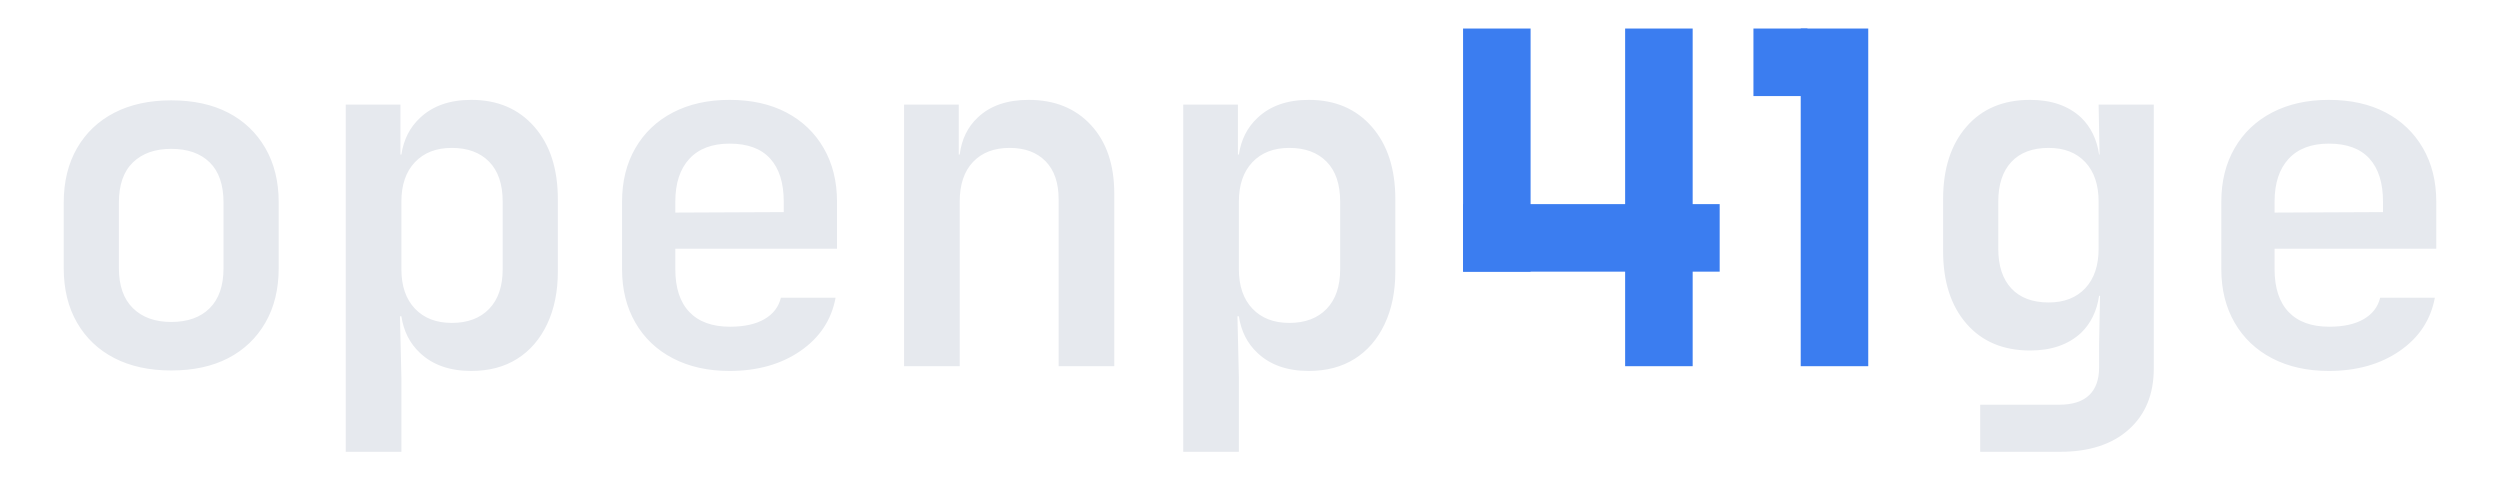
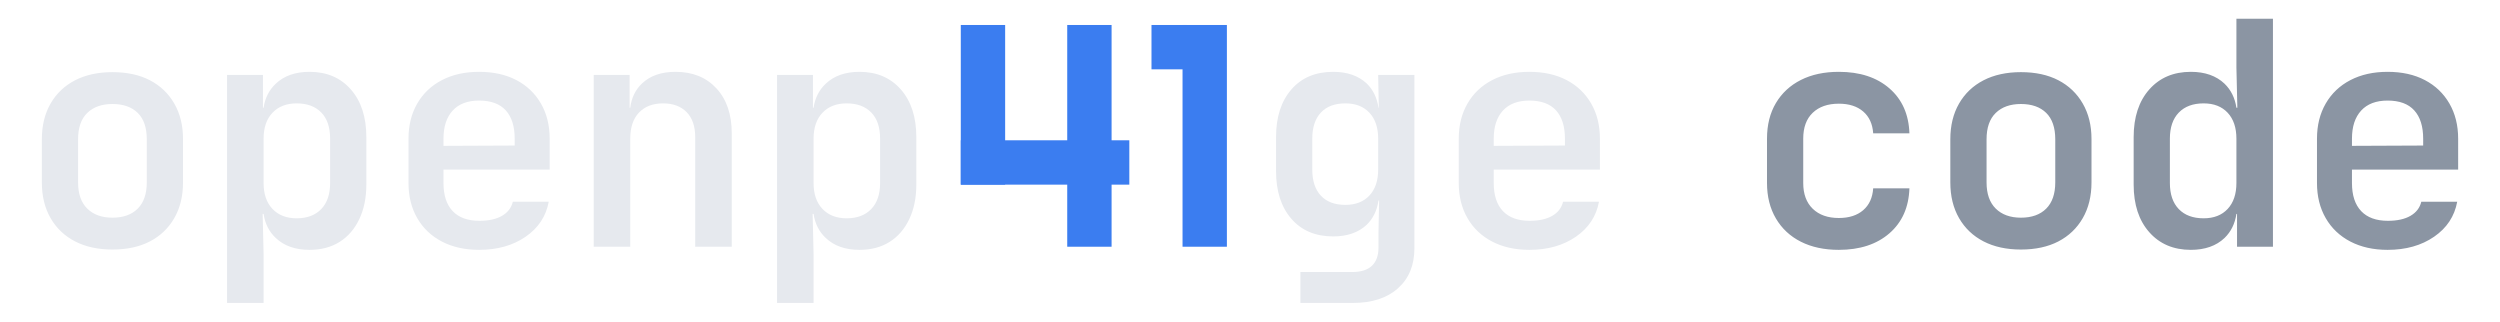
- <svg xmlns="http://www.w3.org/2000/svg" viewBox="-6 -77.00 525.68 101.00" height="101">
+ <svg xmlns="http://www.w3.org/2000/svg" viewBox="-6 -79.00 800.48 103.00" height="103">
  <path fill="#E6E9EE" d="M30 0.90L30 0.90Q23.10 0.90 18.05-1.70Q13-4.30 10.20-9.15Q7.40-14 7.40-20.60L7.40-20.60L7.40-34.40Q7.40-41 10.20-45.85Q13-50.70 18.05-53.30Q23.10-55.90 30-55.90L30-55.90Q37-55.90 42-53.30Q47-50.70 49.80-45.85Q52.60-41 52.60-34.50L52.60-34.50L52.60-20.60Q52.60-14 49.80-9.15Q47-4.30 42-1.70Q37 0.90 30 0.90ZM30-9.30L30-9.30Q35.20-9.30 38.10-12.20Q41-15.10 41-20.60L41-20.60L41-34.40Q41-40 38.10-42.85Q35.20-45.70 30-45.70L30-45.70Q24.90-45.70 21.95-42.85Q19-40 19-34.40L19-34.40L19-20.60Q19-15.10 21.95-12.20Q24.90-9.30 30-9.30Z M78.40 18L66.70 18L66.70-55L78.20-55L78.20-44.50L78.40-44.50Q79.10-49.20 82.30-52.20L82.30-52.20Q86.30-56 93.10-56L93.10-56Q101.40-56 106.35-50.35Q111.30-44.70 111.30-35.10L111.30-35.10L111.30-19.90Q111.30-13.60 109.05-8.85Q106.80-4.10 102.75-1.55Q98.70 1 93.10 1L93.10 1Q86.30 1 82.30-2.80L82.30-2.80Q79.10-5.80 78.40-10.50L78.40-10.50L78.10-10.50L78.40 2.40L78.40 18ZM89-9.10L89-9.10Q94-9.10 96.85-12.05Q99.70-15 99.70-20.40L99.70-20.40L99.70-34.60Q99.70-40.10 96.85-43Q94-45.90 89-45.90L89-45.90Q84.10-45.90 81.25-42.90Q78.40-39.90 78.40-34.60L78.40-34.60L78.40-20.40Q78.40-15.10 81.25-12.10Q84.10-9.10 89-9.10Z M147.40 1L147.40 1Q140.60 1 135.50-1.65Q130.40-4.30 127.60-9.15Q124.80-14 124.80-20.40L124.80-20.40L124.80-34.60Q124.80-41 127.60-45.85Q130.40-50.70 135.50-53.35Q140.60-56 147.40-56L147.40-56Q154.30-56 159.35-53.35Q164.40-50.70 167.20-45.85Q170-41 170-34.60L170-34.60L170-24.70L136-24.70L136-20.40Q136-14.50 138.95-11.40Q141.90-8.30 147.50-8.30L147.50-8.30Q152-8.30 154.75-9.90Q157.50-11.50 158.20-14.40L158.20-14.40L169.70-14.40Q168.40-7.40 162.30-3.20Q156.20 1 147.40 1ZM136-32.30L158.80-32.40L158.80-34.60Q158.80-40.50 155.95-43.65Q153.10-46.80 147.40-46.80L147.40-46.80Q141.90-46.80 138.95-43.60Q136-40.40 136-34.60L136-34.60L136-32.30Z M195.80 0L184.10 0L184.10-55L195.60-55L195.60-44.50L195.80-44.50Q196.40-49.30 199.60-52.30L199.60-52.30Q203.50-56 210.30-56L210.30-56Q218.50-56 223.40-50.70Q228.30-45.40 228.30-36.30L228.30-36.30L228.30 0L216.60 0L216.60-35.10Q216.60-40.30 213.85-43.10Q211.10-45.90 206.30-45.90L206.30-45.90Q201.40-45.90 198.60-42.95Q195.80-40 195.80-34.60L195.80-34.60L195.80 0Z M254.50 18L242.80 18L242.80-55L254.30-55L254.30-44.50L254.50-44.50Q255.20-49.20 258.40-52.20L258.40-52.20Q262.40-56 269.20-56L269.20-56Q277.50-56 282.45-50.35Q287.40-44.70 287.40-35.10L287.40-35.10L287.40-19.90Q287.40-13.60 285.15-8.85Q282.90-4.10 278.85-1.55Q274.80 1 269.20 1L269.20 1Q262.40 1 258.40-2.80L258.40-2.80Q255.20-5.80 254.50-10.50L254.50-10.50L254.20-10.50L254.50 2.40L254.50 18ZM265.10-9.10L265.10-9.10Q270.10-9.10 272.95-12.05Q275.80-15 275.80-20.40L275.80-20.40L275.80-34.60Q275.80-40.10 272.95-43Q270.10-45.90 265.10-45.90L265.10-45.90Q260.20-45.90 257.35-42.90Q254.50-39.90 254.50-34.60L254.50-34.60L254.50-20.40Q254.50-15.10 257.35-12.10Q260.20-9.10 265.10-9.10Z M427.18 18L410.38 18L410.38 8.10L426.98 8.10Q431.18 8.10 433.28 6.10Q435.38 4.10 435.38 0.30L435.38 0.30L435.38-4.60L435.58-14.80L435.38-14.80Q434.68-10 431.58-7L431.58-7Q427.58-3.30 420.88-3.30L420.88-3.30Q412.38-3.30 407.48-8.95Q402.58-14.60 402.58-24.20L402.58-24.20L402.58-35.10Q402.58-44.70 407.48-50.35Q412.38-56 420.88-56L420.88-56Q427.58-56 431.58-52.30L431.58-52.30Q434.68-49.30 435.38-44.50L435.38-44.50L435.48-44.50L435.28-55L446.88-55L446.88 0.50Q446.88 8.60 441.63 13.30Q436.38 18 427.18 18L427.18 18ZM424.78-13.40L424.78-13.40Q429.68-13.40 432.48-16.40Q435.28-19.40 435.28-24.70L435.28-24.70L435.28-34.60Q435.28-39.90 432.48-42.90Q429.68-45.90 424.78-45.90L424.78-45.90Q419.68-45.90 416.93-42.95Q414.18-40 414.18-34.60L414.18-34.60L414.18-24.70Q414.18-19.30 416.93-16.35Q419.68-13.40 424.78-13.40Z M483.68 1L483.68 1Q476.88 1 471.78-1.65Q466.68-4.30 463.88-9.15Q461.08-14 461.08-20.40L461.08-20.40L461.08-34.60Q461.08-41 463.88-45.85Q466.68-50.70 471.78-53.35Q476.88-56 483.68-56L483.68-56Q490.58-56 495.63-53.35Q500.68-50.70 503.48-45.85Q506.28-41 506.28-34.60L506.28-34.60L506.28-24.70L472.28-24.70L472.28-20.40Q472.28-14.50 475.23-11.40Q478.18-8.30 483.78-8.30L483.78-8.30Q488.28-8.30 491.03-9.90Q493.78-11.50 494.48-14.40L494.48-14.40L505.98-14.40Q504.68-7.40 498.58-3.20Q492.48 1 483.68 1ZM472.28-32.30L495.08-32.40L495.08-34.60Q495.08-40.50 492.23-43.65Q489.38-46.80 483.68-46.80L483.68-46.80Q478.18-46.80 475.23-43.60Q472.28-40.40 472.28-34.60L472.28-34.60L472.28-32.30Z" />
+   <path fill="#8B95A3" d="M582.78 1L582.78 1Q575.78 1 570.63-1.60Q565.48-4.20 562.63-9.05Q559.78-13.90 559.78-20.40L559.78-20.40L559.78-34.60Q559.78-41.20 562.63-46Q565.48-50.80 570.63-53.40Q575.78-56 582.78-56L582.78-56Q592.88-56 598.98-50.70Q605.08-45.40 605.38-36.30L605.38-36.30L593.78-36.30Q593.48-40.80 590.58-43.30Q587.68-45.80 582.78-45.80L582.78-45.80Q577.48-45.80 574.43-42.90Q571.38-40 571.38-34.60L571.38-34.60L571.38-20.40Q571.38-15.10 574.43-12.15Q577.48-9.20 582.78-9.20L582.78-9.20Q587.68-9.20 590.58-11.70Q593.48-14.20 593.78-18.70L593.78-18.70L605.38-18.70Q605.08-9.60 598.98-4.30Q592.88 1 582.78 1Z M641.08 0.90L641.08 0.90Q634.18 0.90 629.13-1.70Q624.08-4.30 621.28-9.15Q618.48-14 618.48-20.60L618.48-20.60L618.48-34.40Q618.48-41 621.28-45.85Q624.08-50.70 629.13-53.30Q634.18-55.90 641.08-55.90L641.08-55.90Q648.08-55.90 653.08-53.30Q658.08-50.70 660.88-45.85Q663.68-41 663.68-34.50L663.68-34.50L663.68-20.60Q663.68-14 660.88-9.15Q658.08-4.30 653.08-1.70Q648.08 0.90 641.08 0.90ZM641.08-9.30L641.08-9.30Q646.28-9.30 649.18-12.20Q652.08-15.10 652.08-20.60L652.08-20.60L652.08-34.40Q652.08-40 649.18-42.85Q646.28-45.70 641.08-45.70L641.08-45.70Q635.98-45.70 633.03-42.85Q630.08-40 630.08-34.40L630.08-34.40L630.08-20.60Q630.08-15.10 633.03-12.20Q635.98-9.30 641.08-9.30Z M695.48 1L695.48 1Q687.18 1 682.18-4.65Q677.18-10.30 677.18-19.90L677.18-19.90L677.18-35.10Q677.18-44.70 682.18-50.35Q687.18-56 695.48-56L695.48-56Q702.28-56 706.28-52.20L706.28-52.20Q709.38-49.20 710.08-44.50L710.08-44.50L710.38-44.50L710.08-57.40L710.08-73L721.78-73L721.78 0L710.28 0L710.28-10.50L710.08-10.50Q709.38-5.80 706.28-2.80L706.28-2.80Q702.28 1 695.48 1ZM699.58-9.10L699.58-9.10Q704.48-9.10 707.28-12.10Q710.08-15.10 710.08-20.40L710.08-20.40L710.08-34.60Q710.08-39.90 707.28-42.90Q704.48-45.90 699.58-45.90L699.58-45.90Q694.48-45.90 691.63-42.95Q688.78-40 688.78-34.60L688.78-34.60L688.78-20.40Q688.78-15 691.63-12.05Q694.48-9.10 699.58-9.10Z M758.48 1L758.48 1Q751.68 1 746.58-1.65Q741.48-4.30 738.68-9.15Q735.88-14 735.88-20.40L735.88-20.40L735.88-34.60Q735.88-41 738.68-45.85Q741.48-50.70 746.58-53.35Q751.68-56 758.48-56L758.48-56Q765.38-56 770.43-53.35Q775.48-50.70 778.28-45.85Q781.08-41 781.08-34.60L781.08-34.60L781.08-24.70L747.08-24.70L747.08-20.40Q747.08-14.50 750.03-11.40Q752.98-8.30 758.58-8.30L758.58-8.30Q763.08-8.30 765.83-9.90Q768.58-11.50 769.28-14.40L769.28-14.40L780.78-14.40Q779.48-7.40 773.38-3.20Q767.28 1 758.48 1ZM747.08-32.30L769.88-32.40L769.88-34.60Q769.88-40.50 767.03-43.65Q764.18-46.80 758.48-46.80L758.48-46.80Q752.98-46.80 750.03-43.60Q747.08-40.40 747.08-34.60L747.08-34.60L747.08-32.30Z" />
  <g fill="#3B7DF0">
    <rect x="301.64" y="-71" width="14.2" height="51.12" />
    <rect x="301.64" y="-34.08" width="53.96" height="14.2" />
    <rect x="335.72" y="-71" width="14.2" height="71" />
    <rect x="372.64" y="-71" width="14.2" height="71" />
    <rect x="362.7" y="-71" width="11.36" height="14.2" />
  </g>
</svg>
